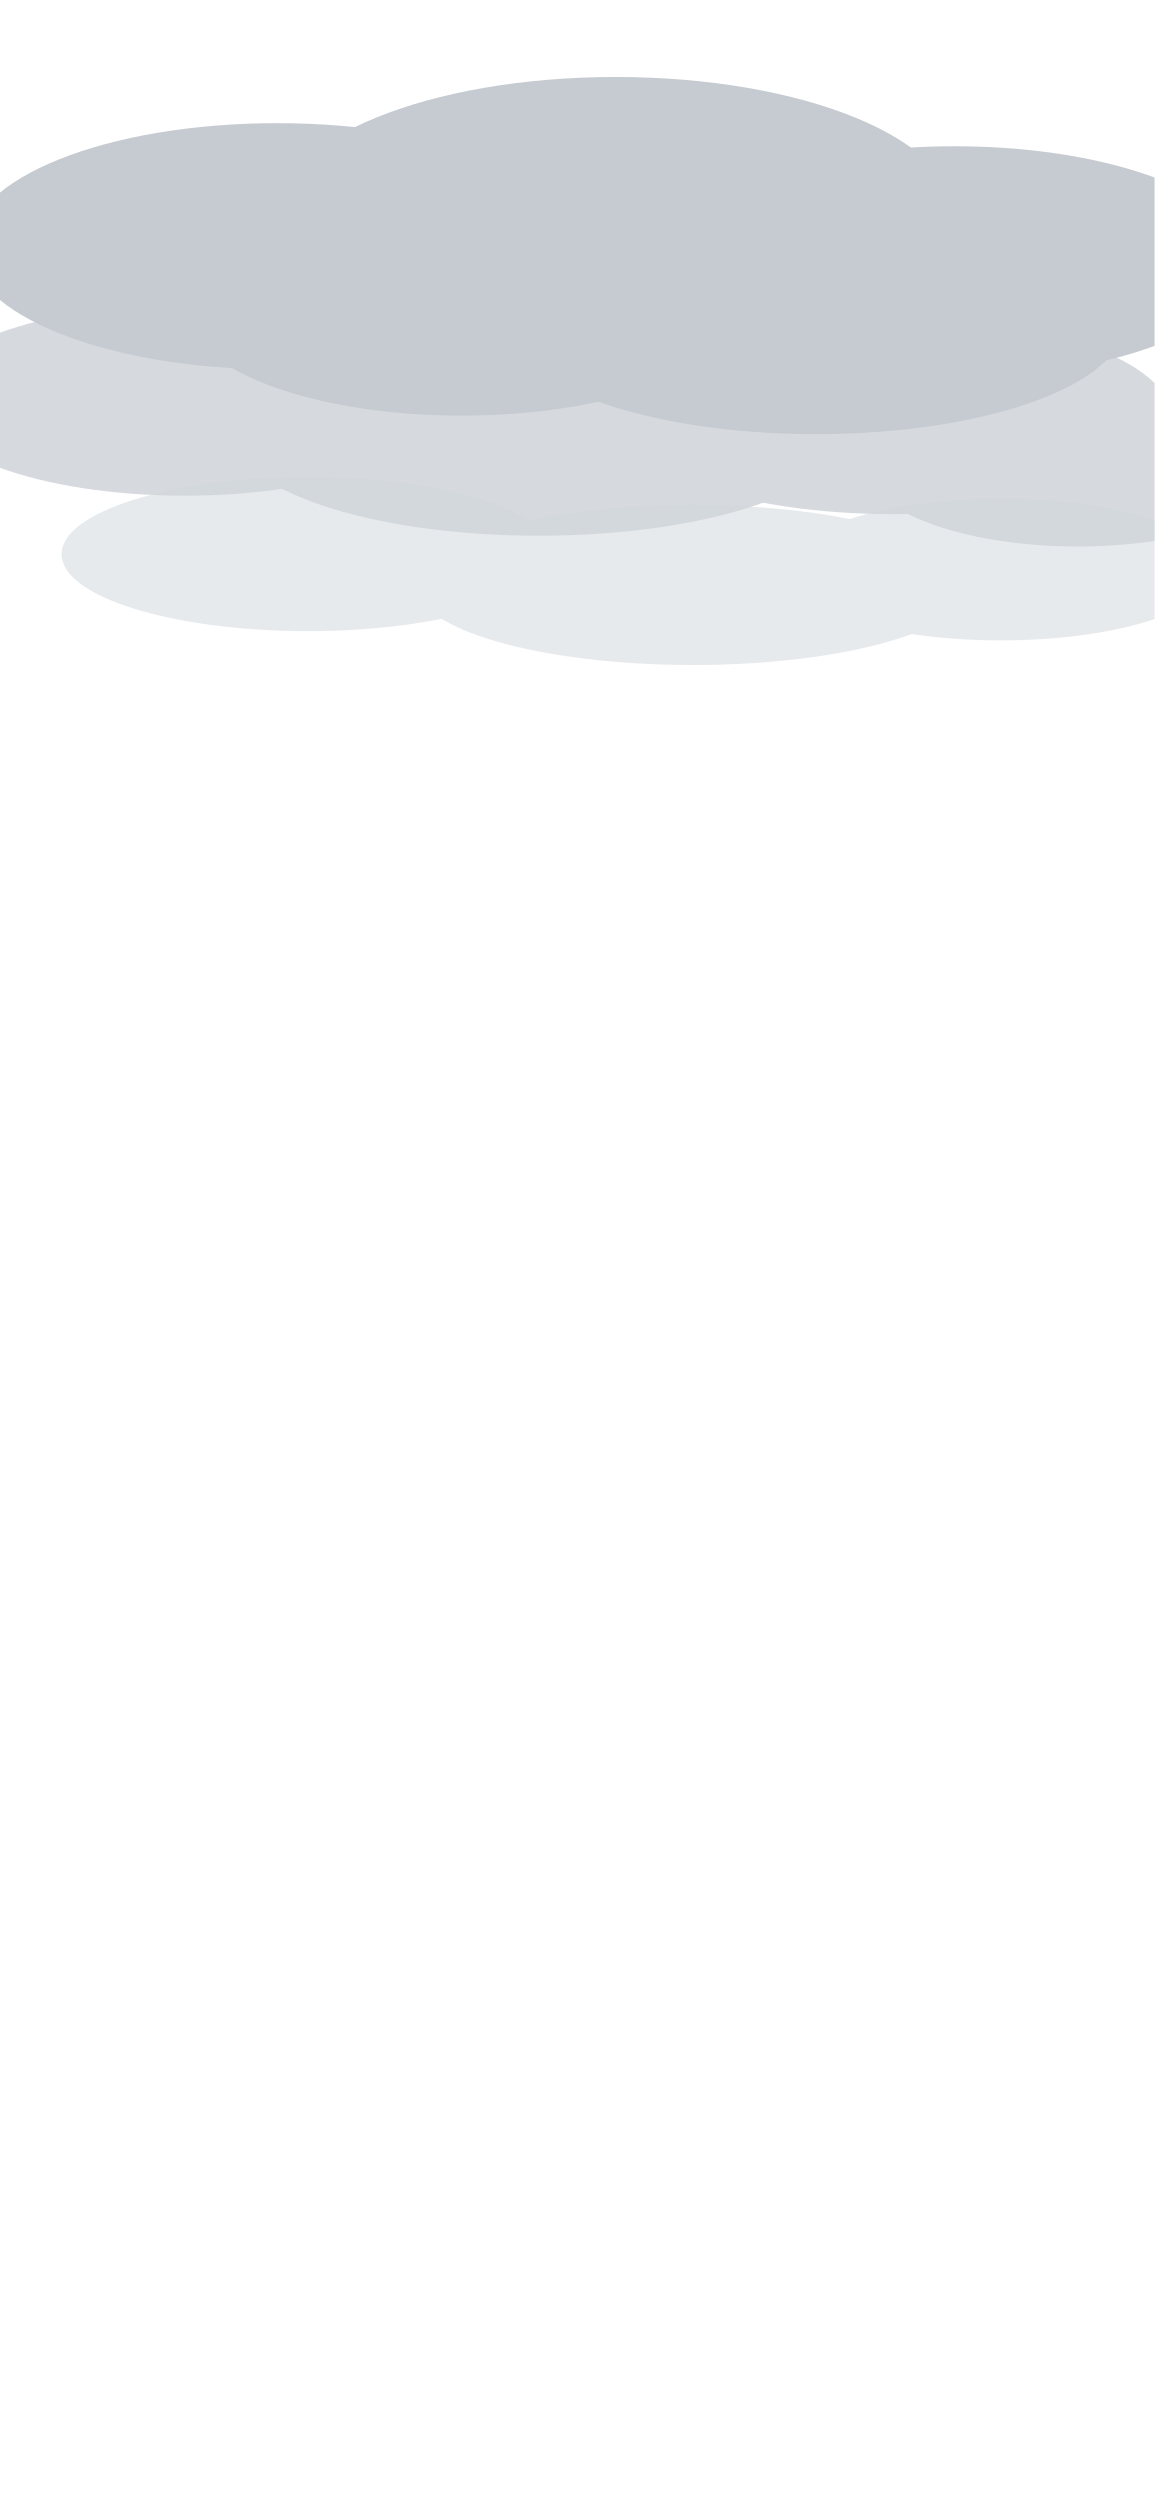
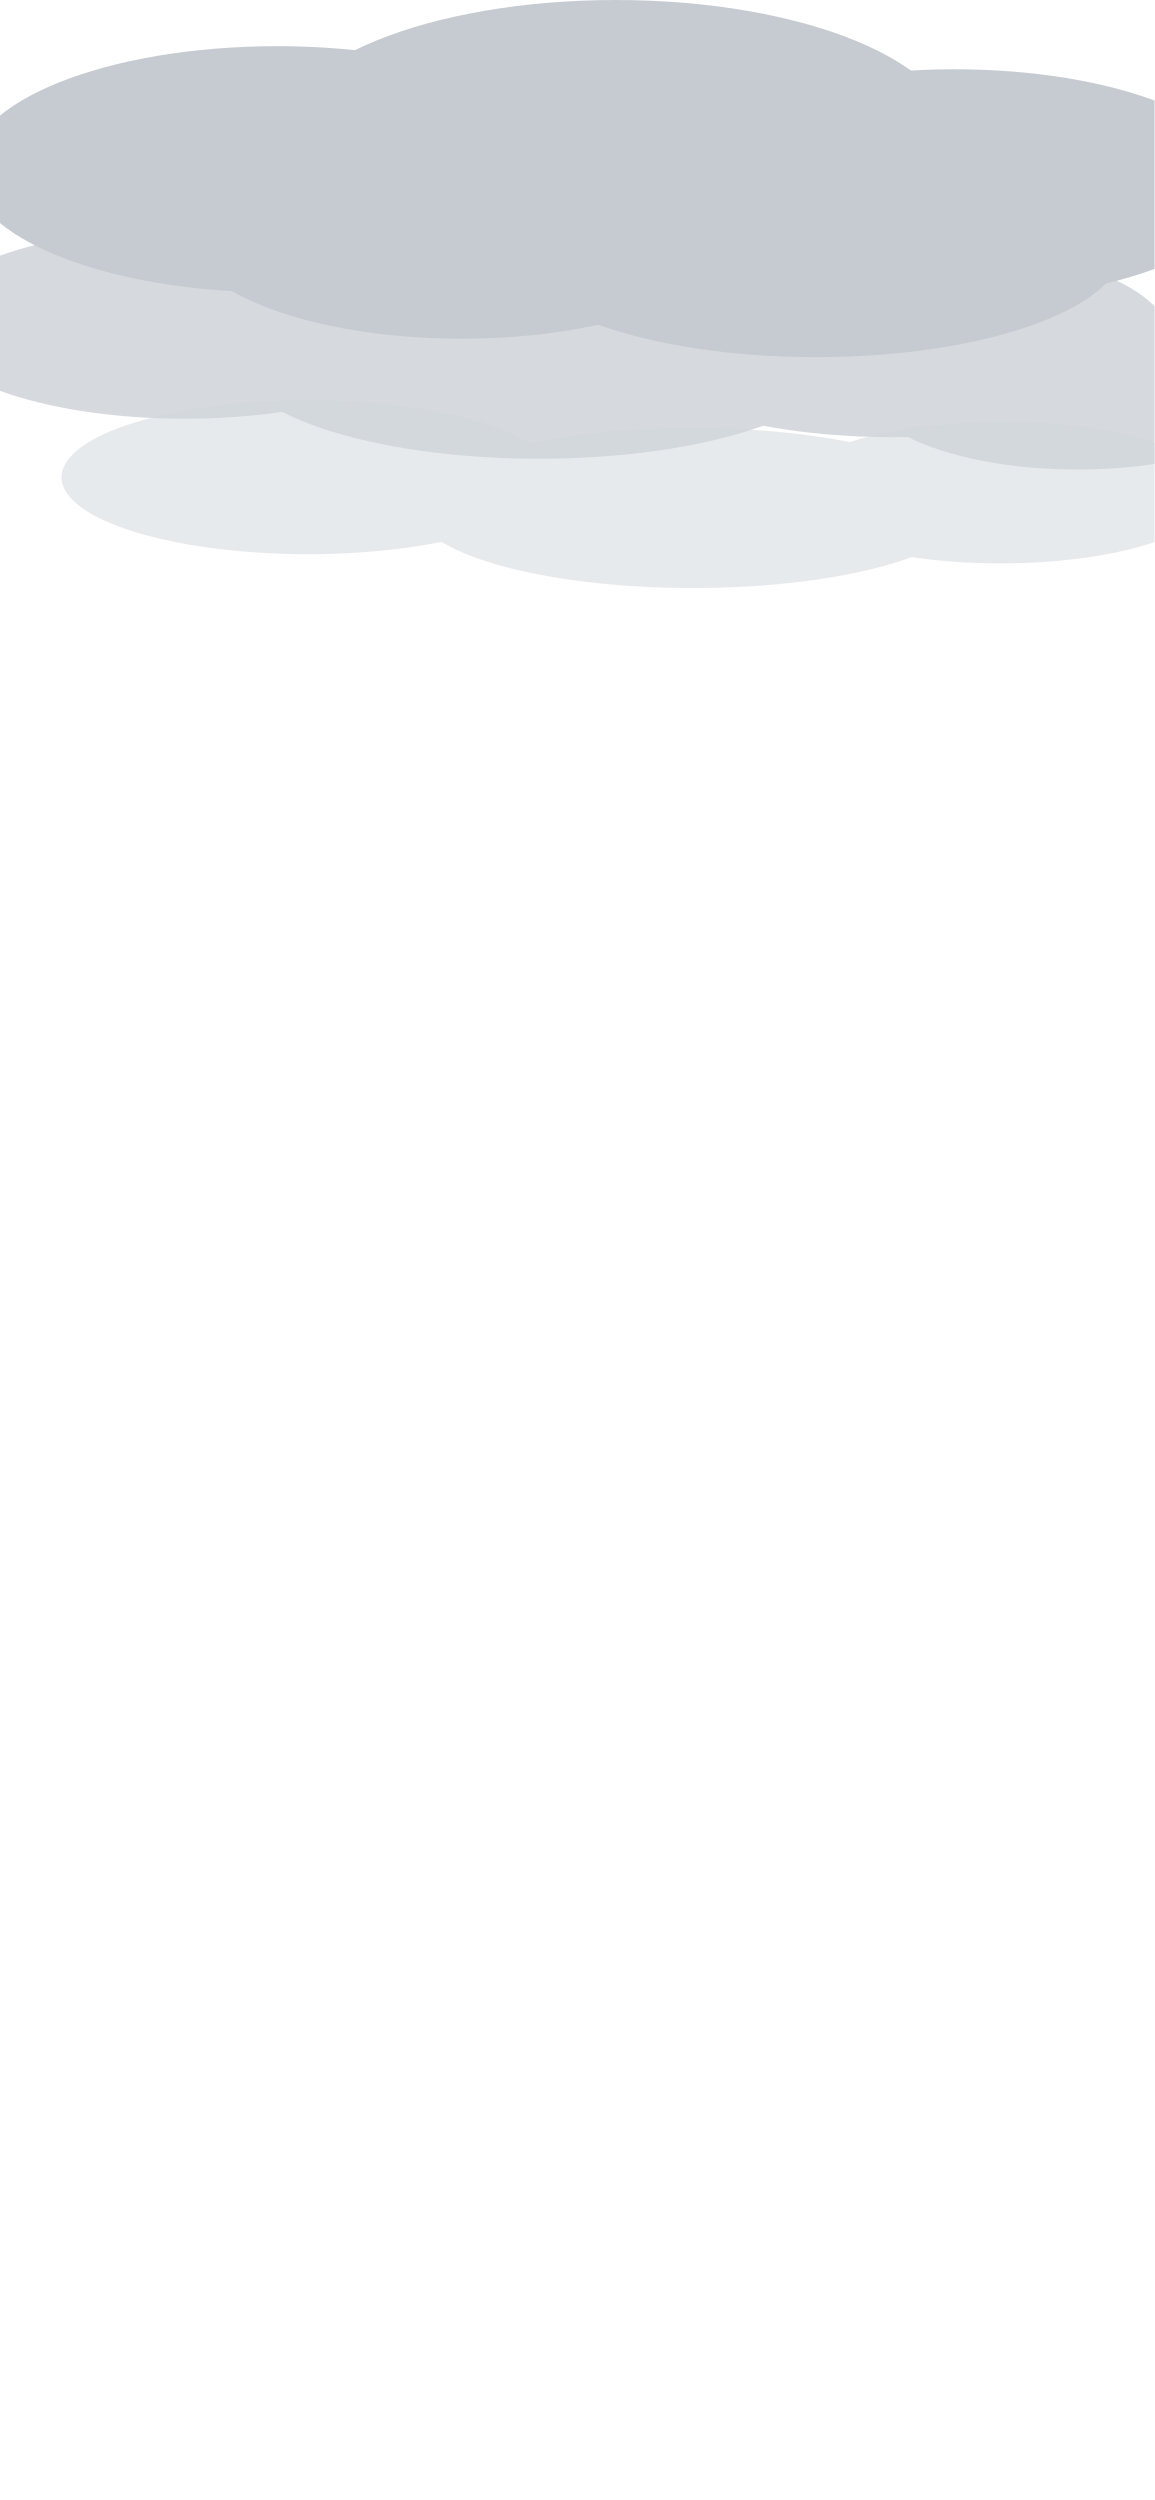
<svg xmlns="http://www.w3.org/2000/svg" viewBox="0 0 750 1624" preserveAspectRatio="xMidYMid slice">
-   <g>
+   <g transform="translate(0 -50)">
    <g fill="#B8BEC6" opacity="0.8">
      <ellipse cx="180" cy="160" rx="200" ry="80" />
      <ellipse cx="400" cy="140" rx="220" ry="90" />
      <ellipse cx="620" cy="170" rx="190" ry="75" />
      <ellipse cx="300" cy="200" rx="180" ry="70" />
      <ellipse cx="530" cy="210" rx="200" ry="72" />
    </g>
    <g fill="#C4CAD0" opacity="0.7">
      <ellipse cx="120" cy="260" rx="170" ry="62" />
      <ellipse cx="350" cy="280" rx="200" ry="68" />
      <ellipse cx="580" cy="270" rx="180" ry="64" />
      <ellipse cx="700" cy="300" rx="140" ry="55" />
    </g>
    <g fill="#D0D5DA" opacity="0.5">
      <ellipse cx="200" cy="360" rx="160" ry="50" />
      <ellipse cx="450" cy="380" rx="180" ry="52" />
      <ellipse cx="650" cy="370" rx="140" ry="46" />
    </g>
  </g>
</svg>
